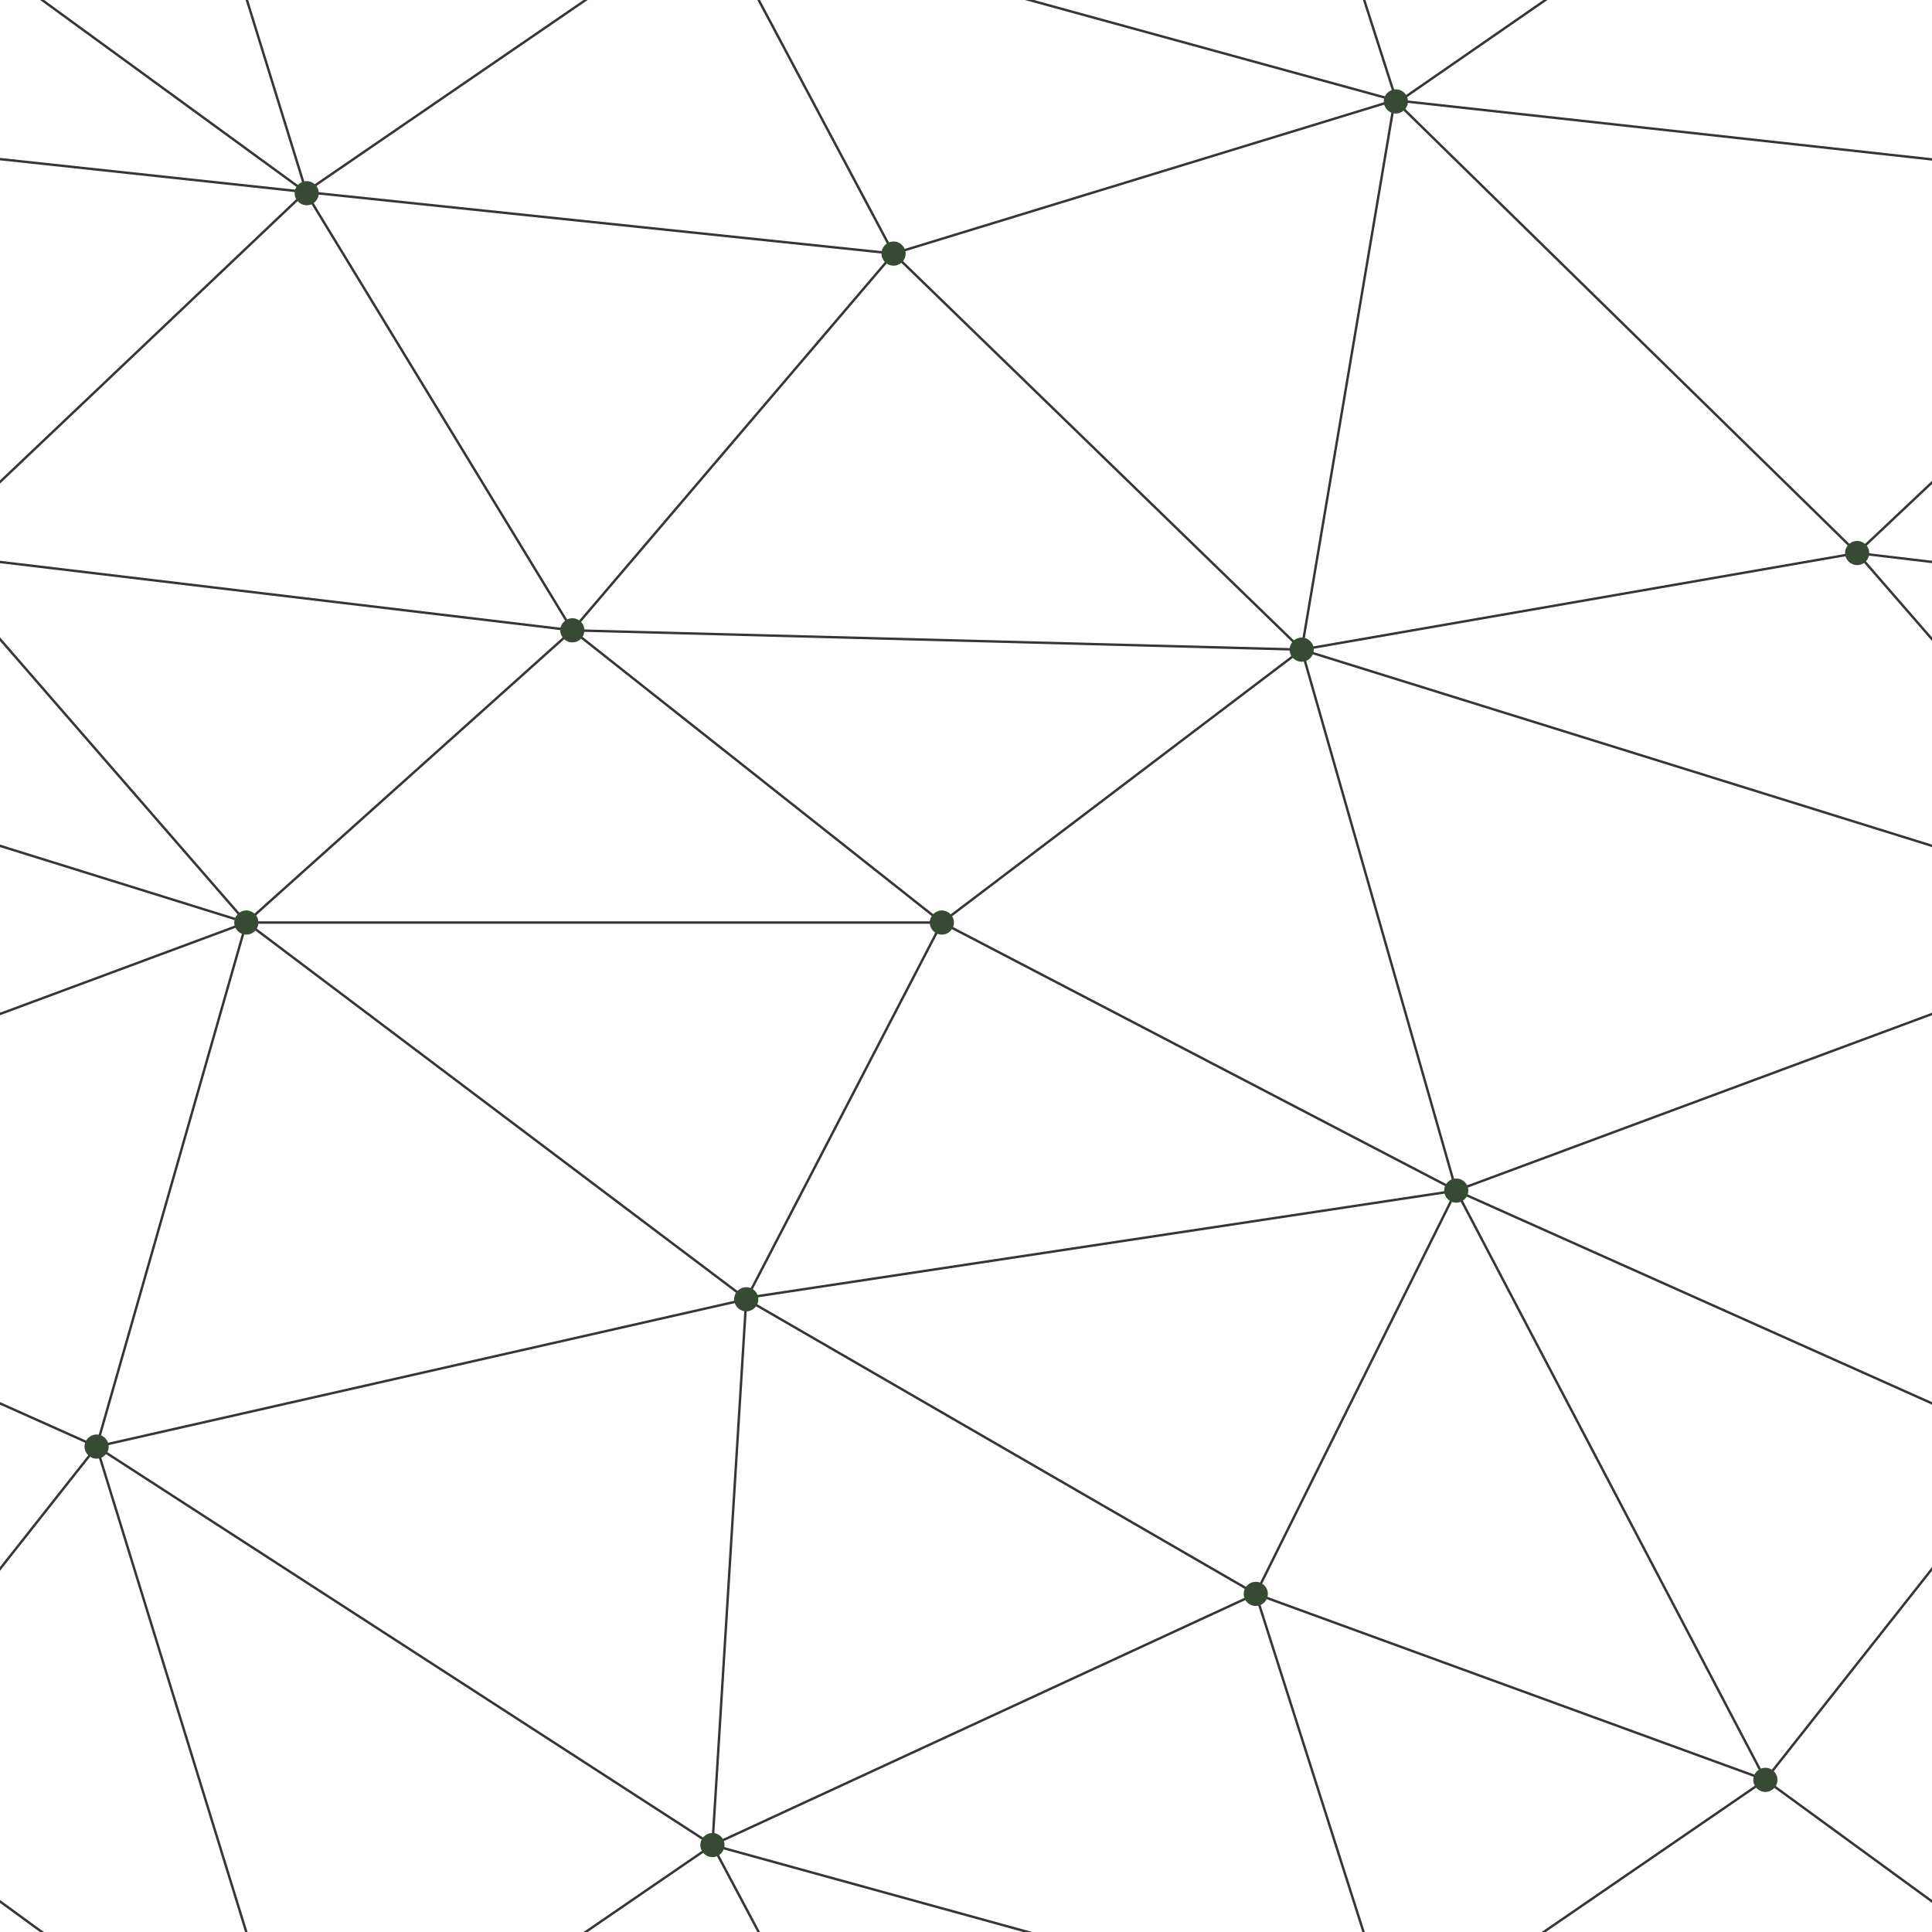
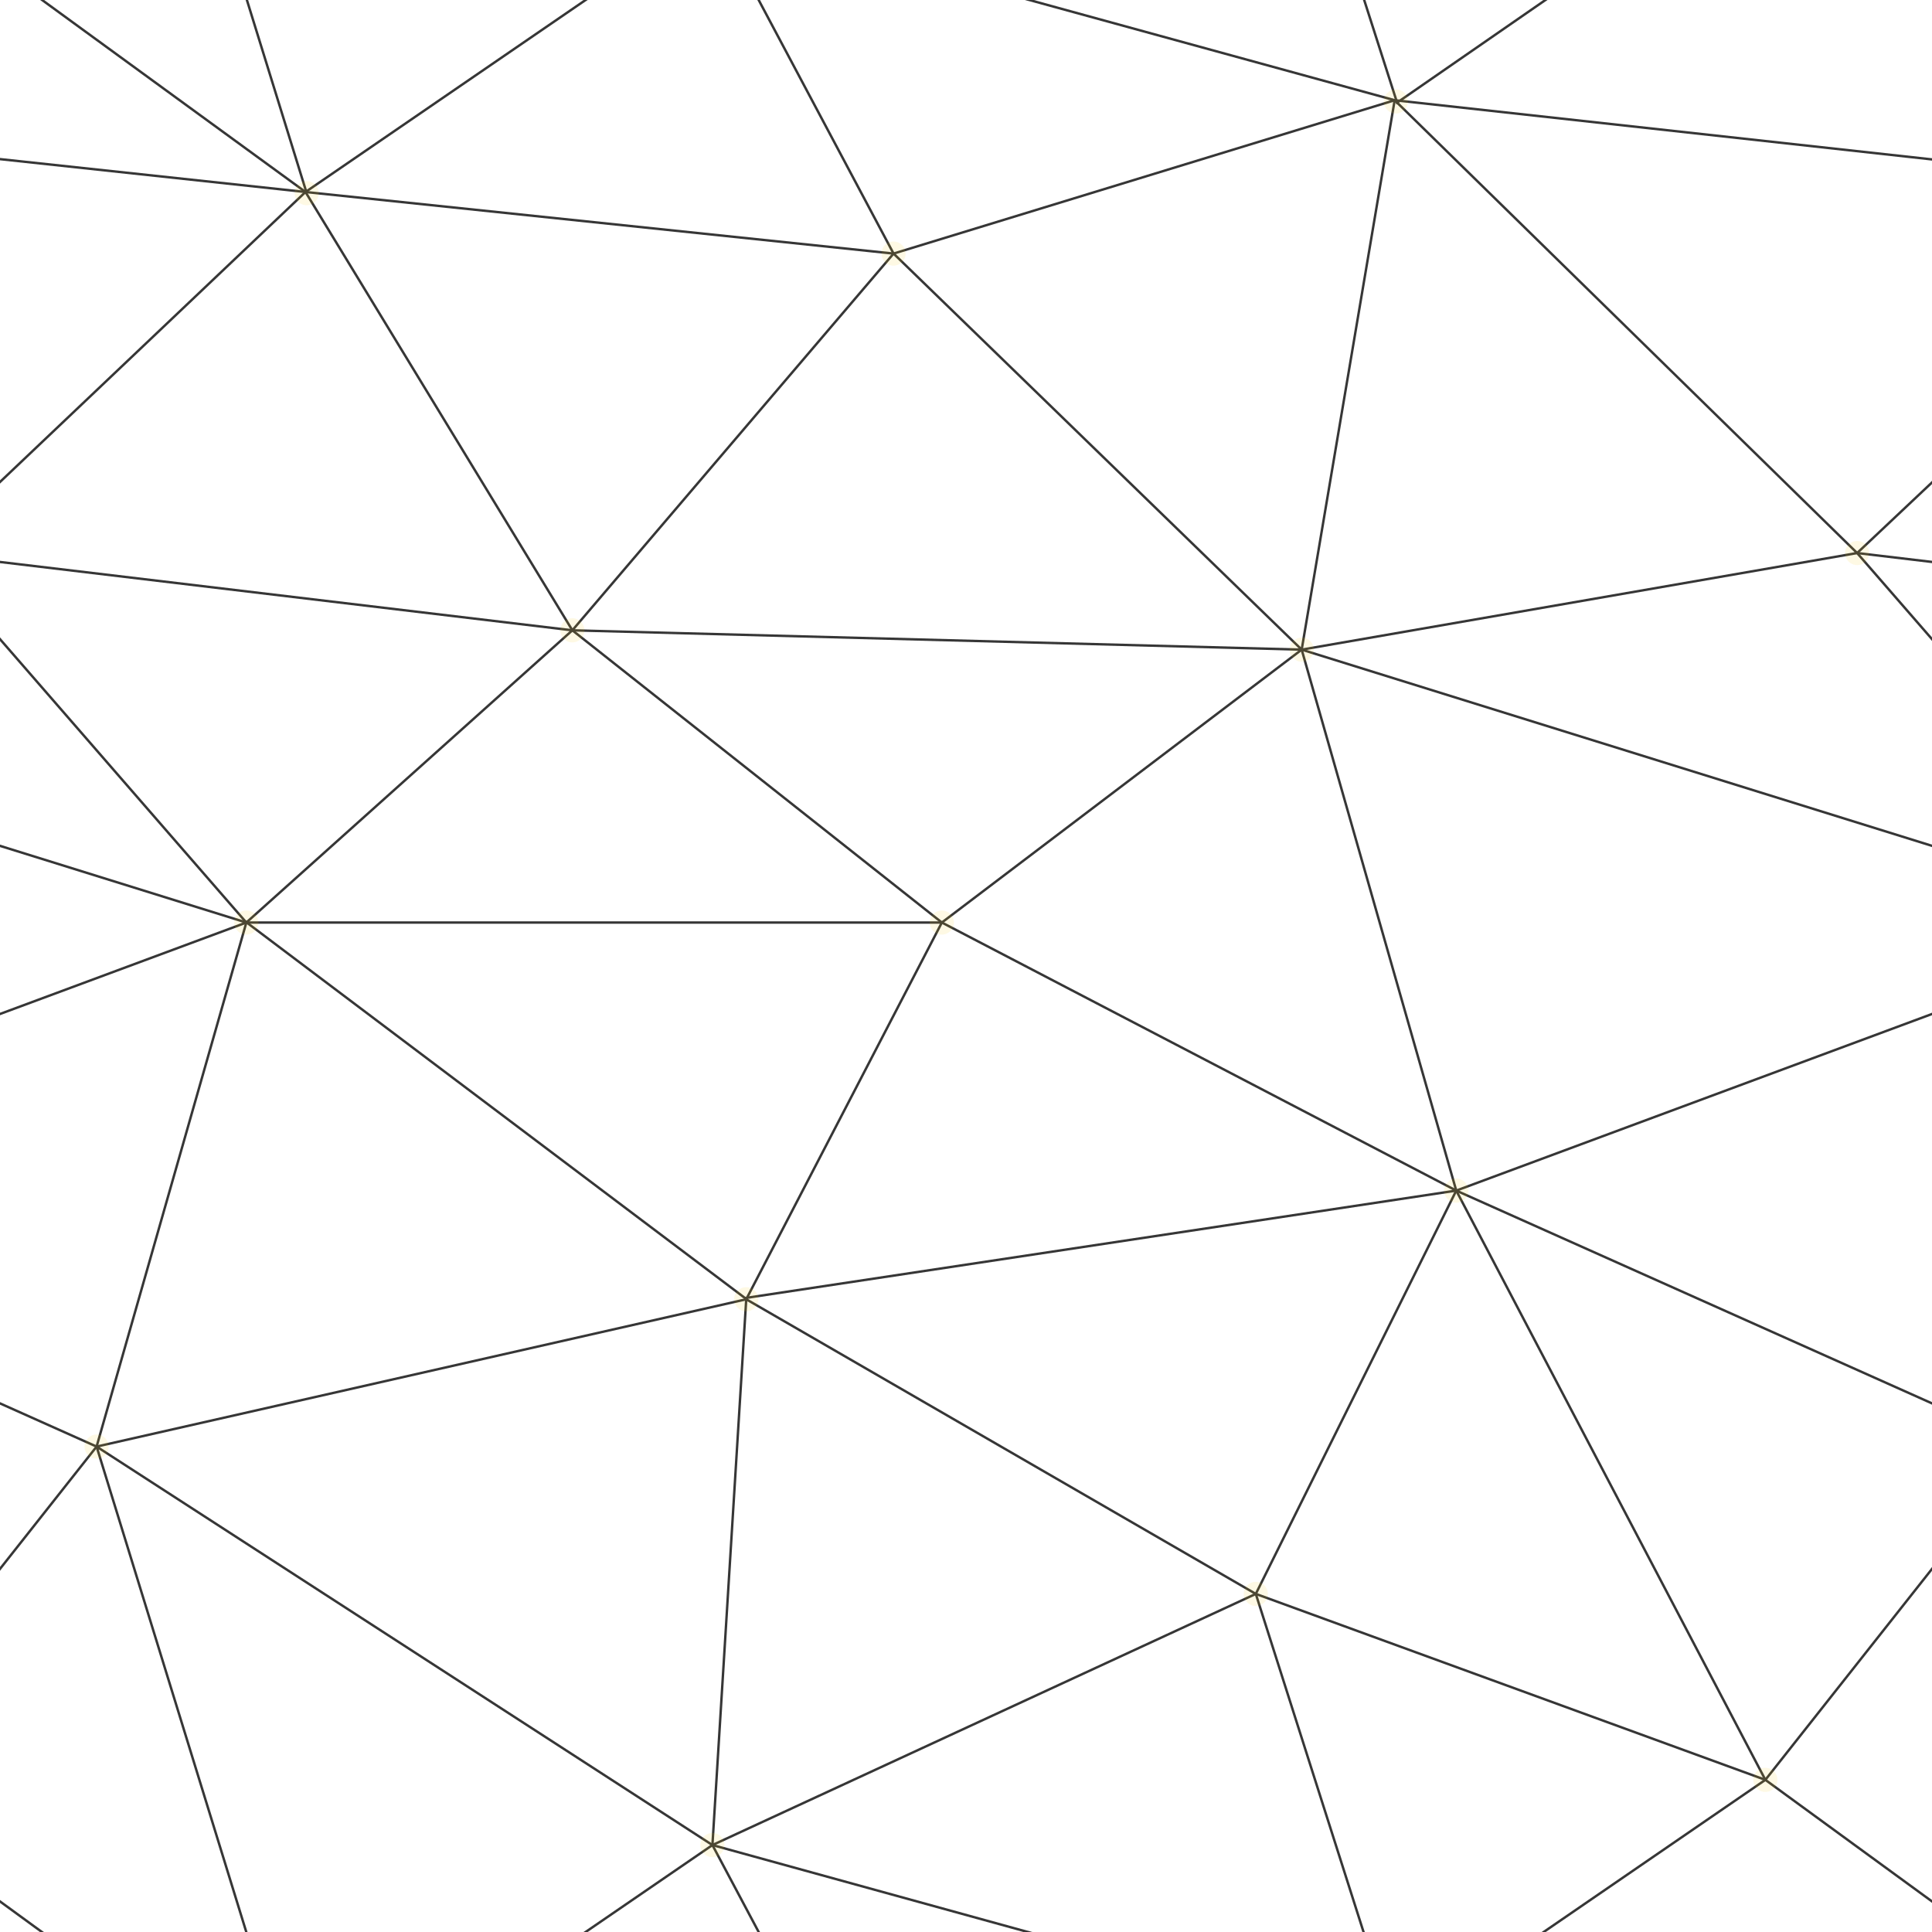
<svg xmlns="http://www.w3.org/2000/svg" width="400" height="400" viewBox="0 0 800 800">
  <rect fill="transparent" width="800" height="800" />
  <g fill="none" stroke="#363636" stroke-width="1">
    <path d="M769 229L1037 260.9M927 880L731 737 520 660 309 538 40 599 295 764 126.5 879.5 40 599-197 493 102 382-31 229 126.5 79.5-69-63" />
    <path d="M-31 229L237 261 390 382 603 493 308.5 537.5 101.5 381.5M370 905L295 764" />
    <path d="M520 660L578 842 731 737 840 599 603 493 520 660 295 764 309 538 390 382 539 269 769 229 577.5 41.5 370 105 295 -36 126.5 79.5 237 261 102 382 40 599 -69 737 127 880" />
    <path d="M520-140L578.5 42.5 731-63M603 493L539 269 237 261 370 105M902 382L539 269M390 382L102 382" />
    <path d="M-222 42L126.5 79.5 370 105 539 269 577.5 41.5 927 80 769 229 902 382 603 493 731 737M295-36L577.5 41.5M578 842L295 764M40-201L127 80M102 382L-261 269" />
  </g>
-   <g fill="#364A34">
+   <g fill="#facc151d">
    <circle cx="769" cy="229" r="5" />
    <circle cx="539" cy="269" r="5" />
    <circle cx="603" cy="493" r="5" />
    <circle cx="731" cy="737" r="5" />
    <circle cx="520" cy="660" r="5" />
    <circle cx="309" cy="538" r="5" />
    <circle cx="295" cy="764" r="5" />
    <circle cx="40" cy="599" r="5" />
    <circle cx="102" cy="382" r="5" />
    <circle cx="127" cy="80" r="5" />
    <circle cx="370" cy="105" r="5" />
    <circle cx="578" cy="42" r="5" />
    <circle cx="237" cy="261" r="5" />
    <circle cx="390" cy="382" r="5" />
  </g>
</svg>
